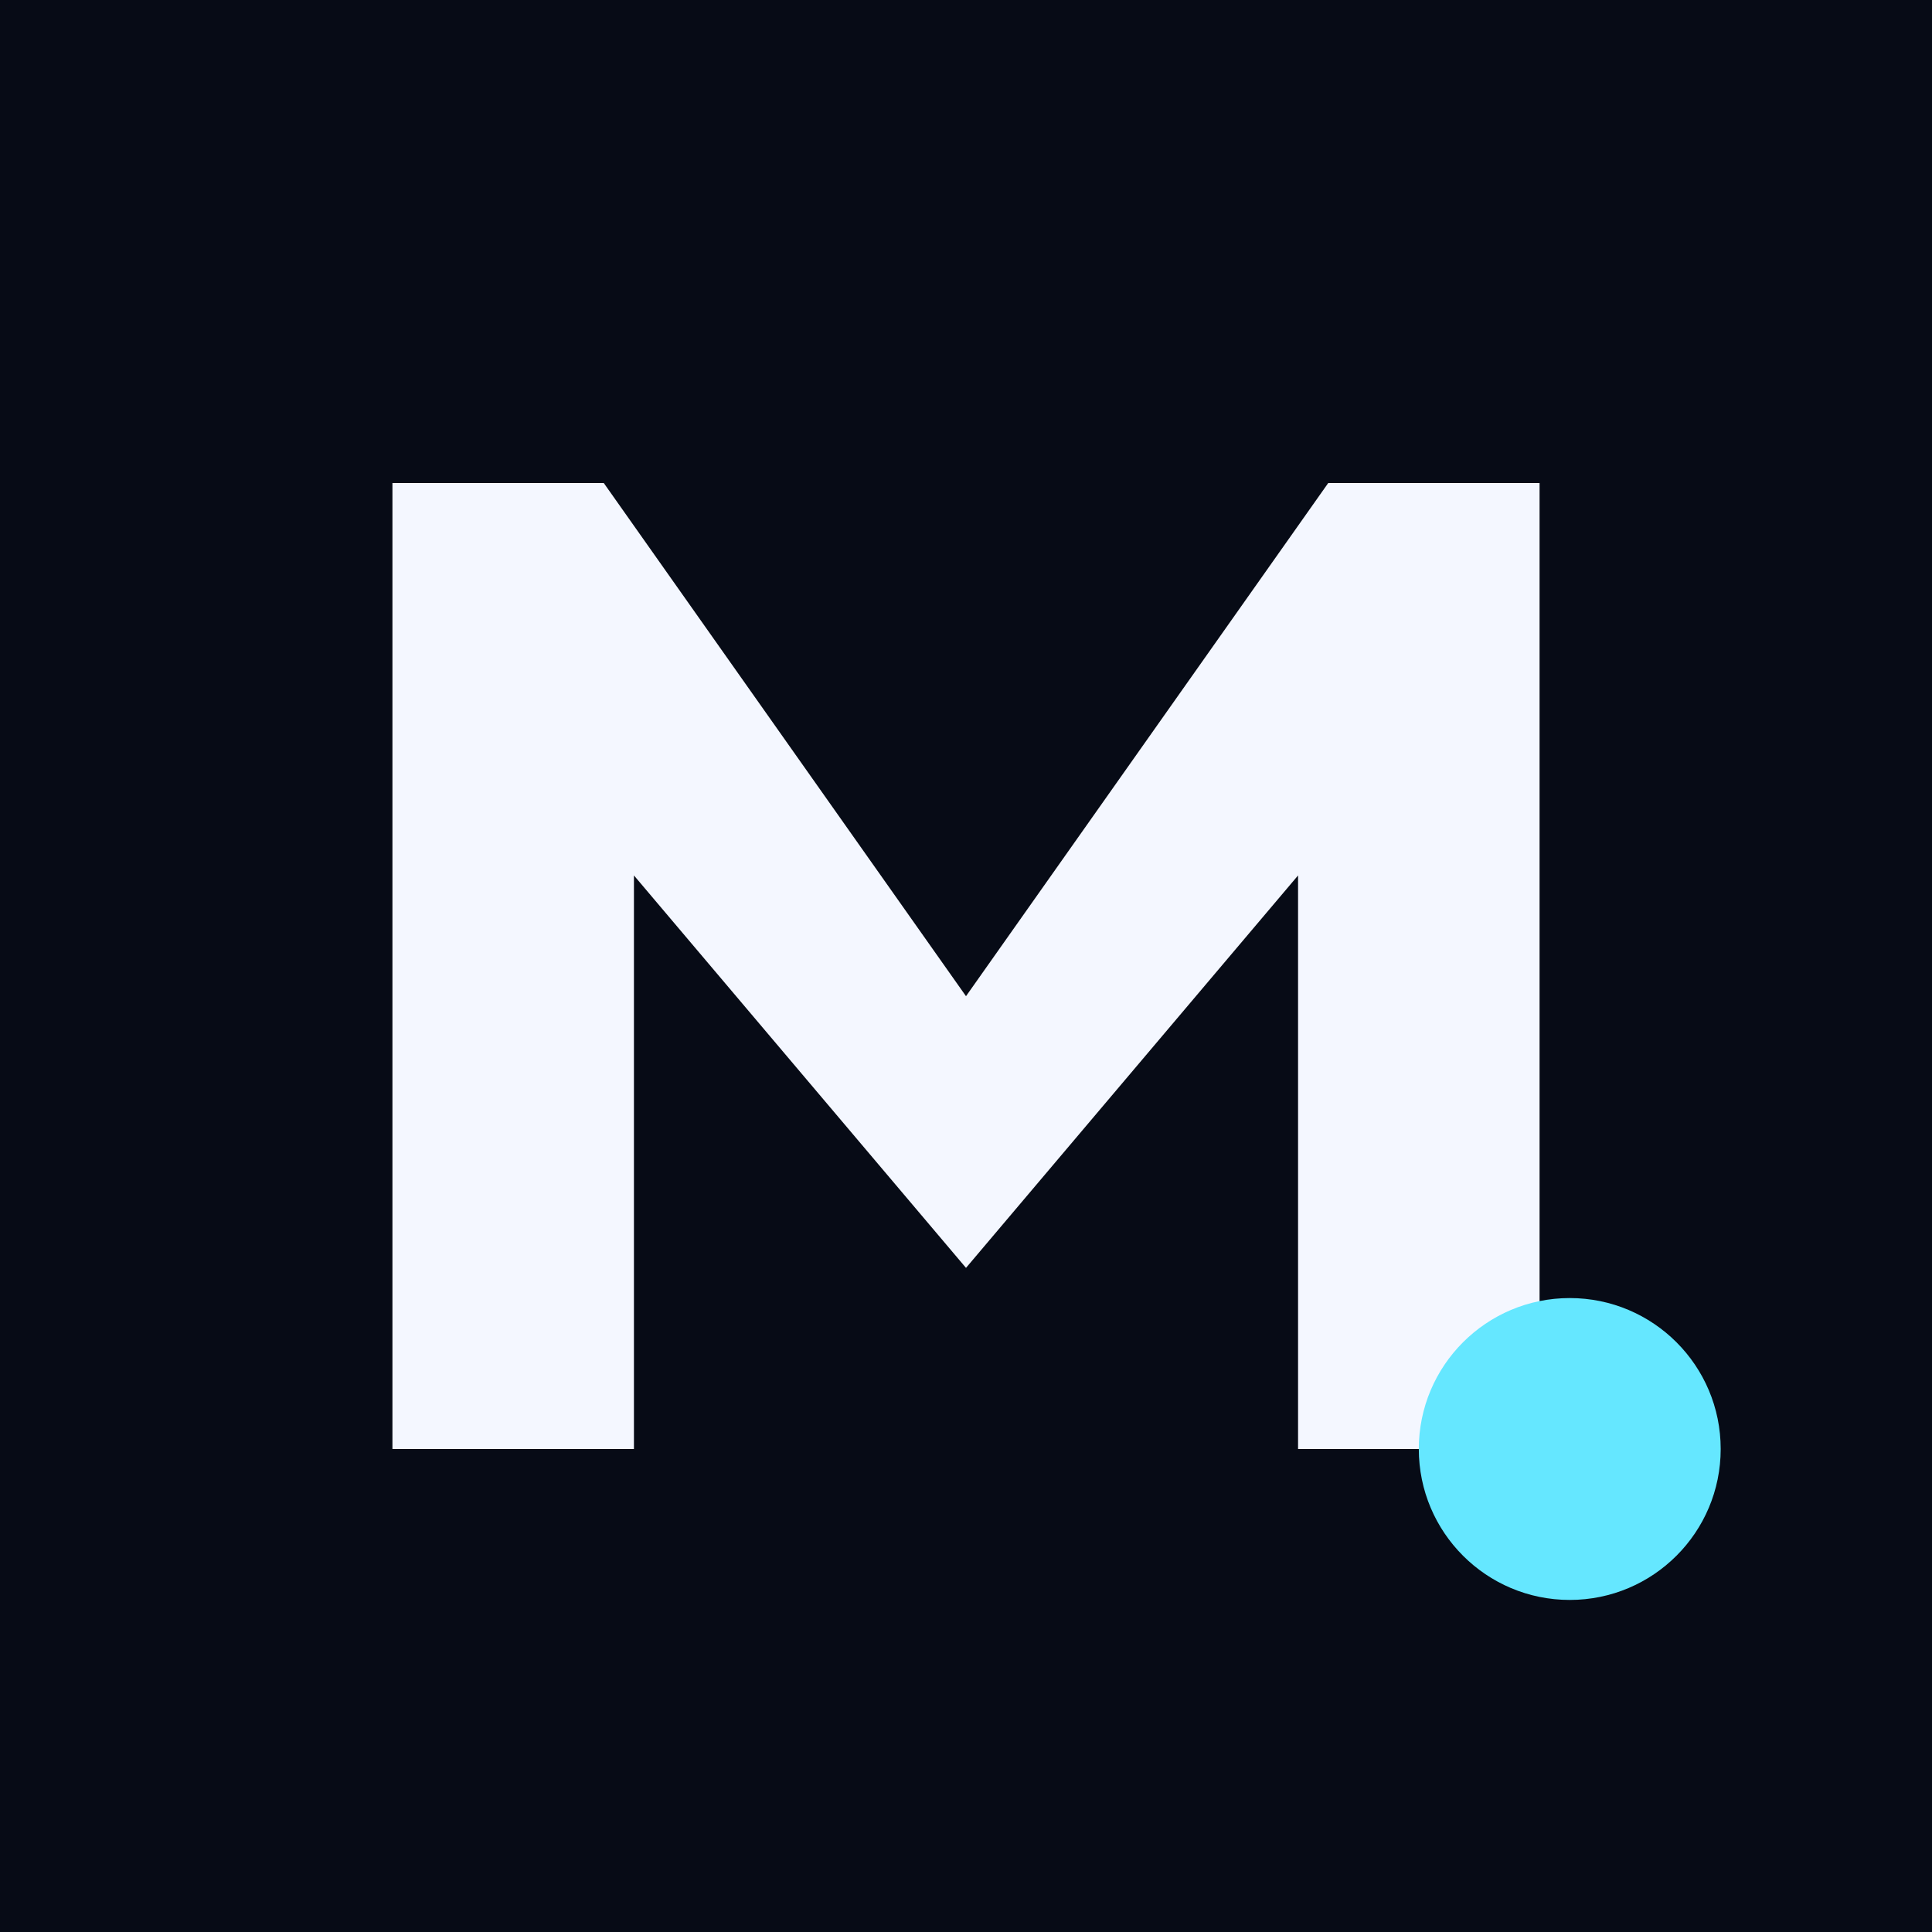
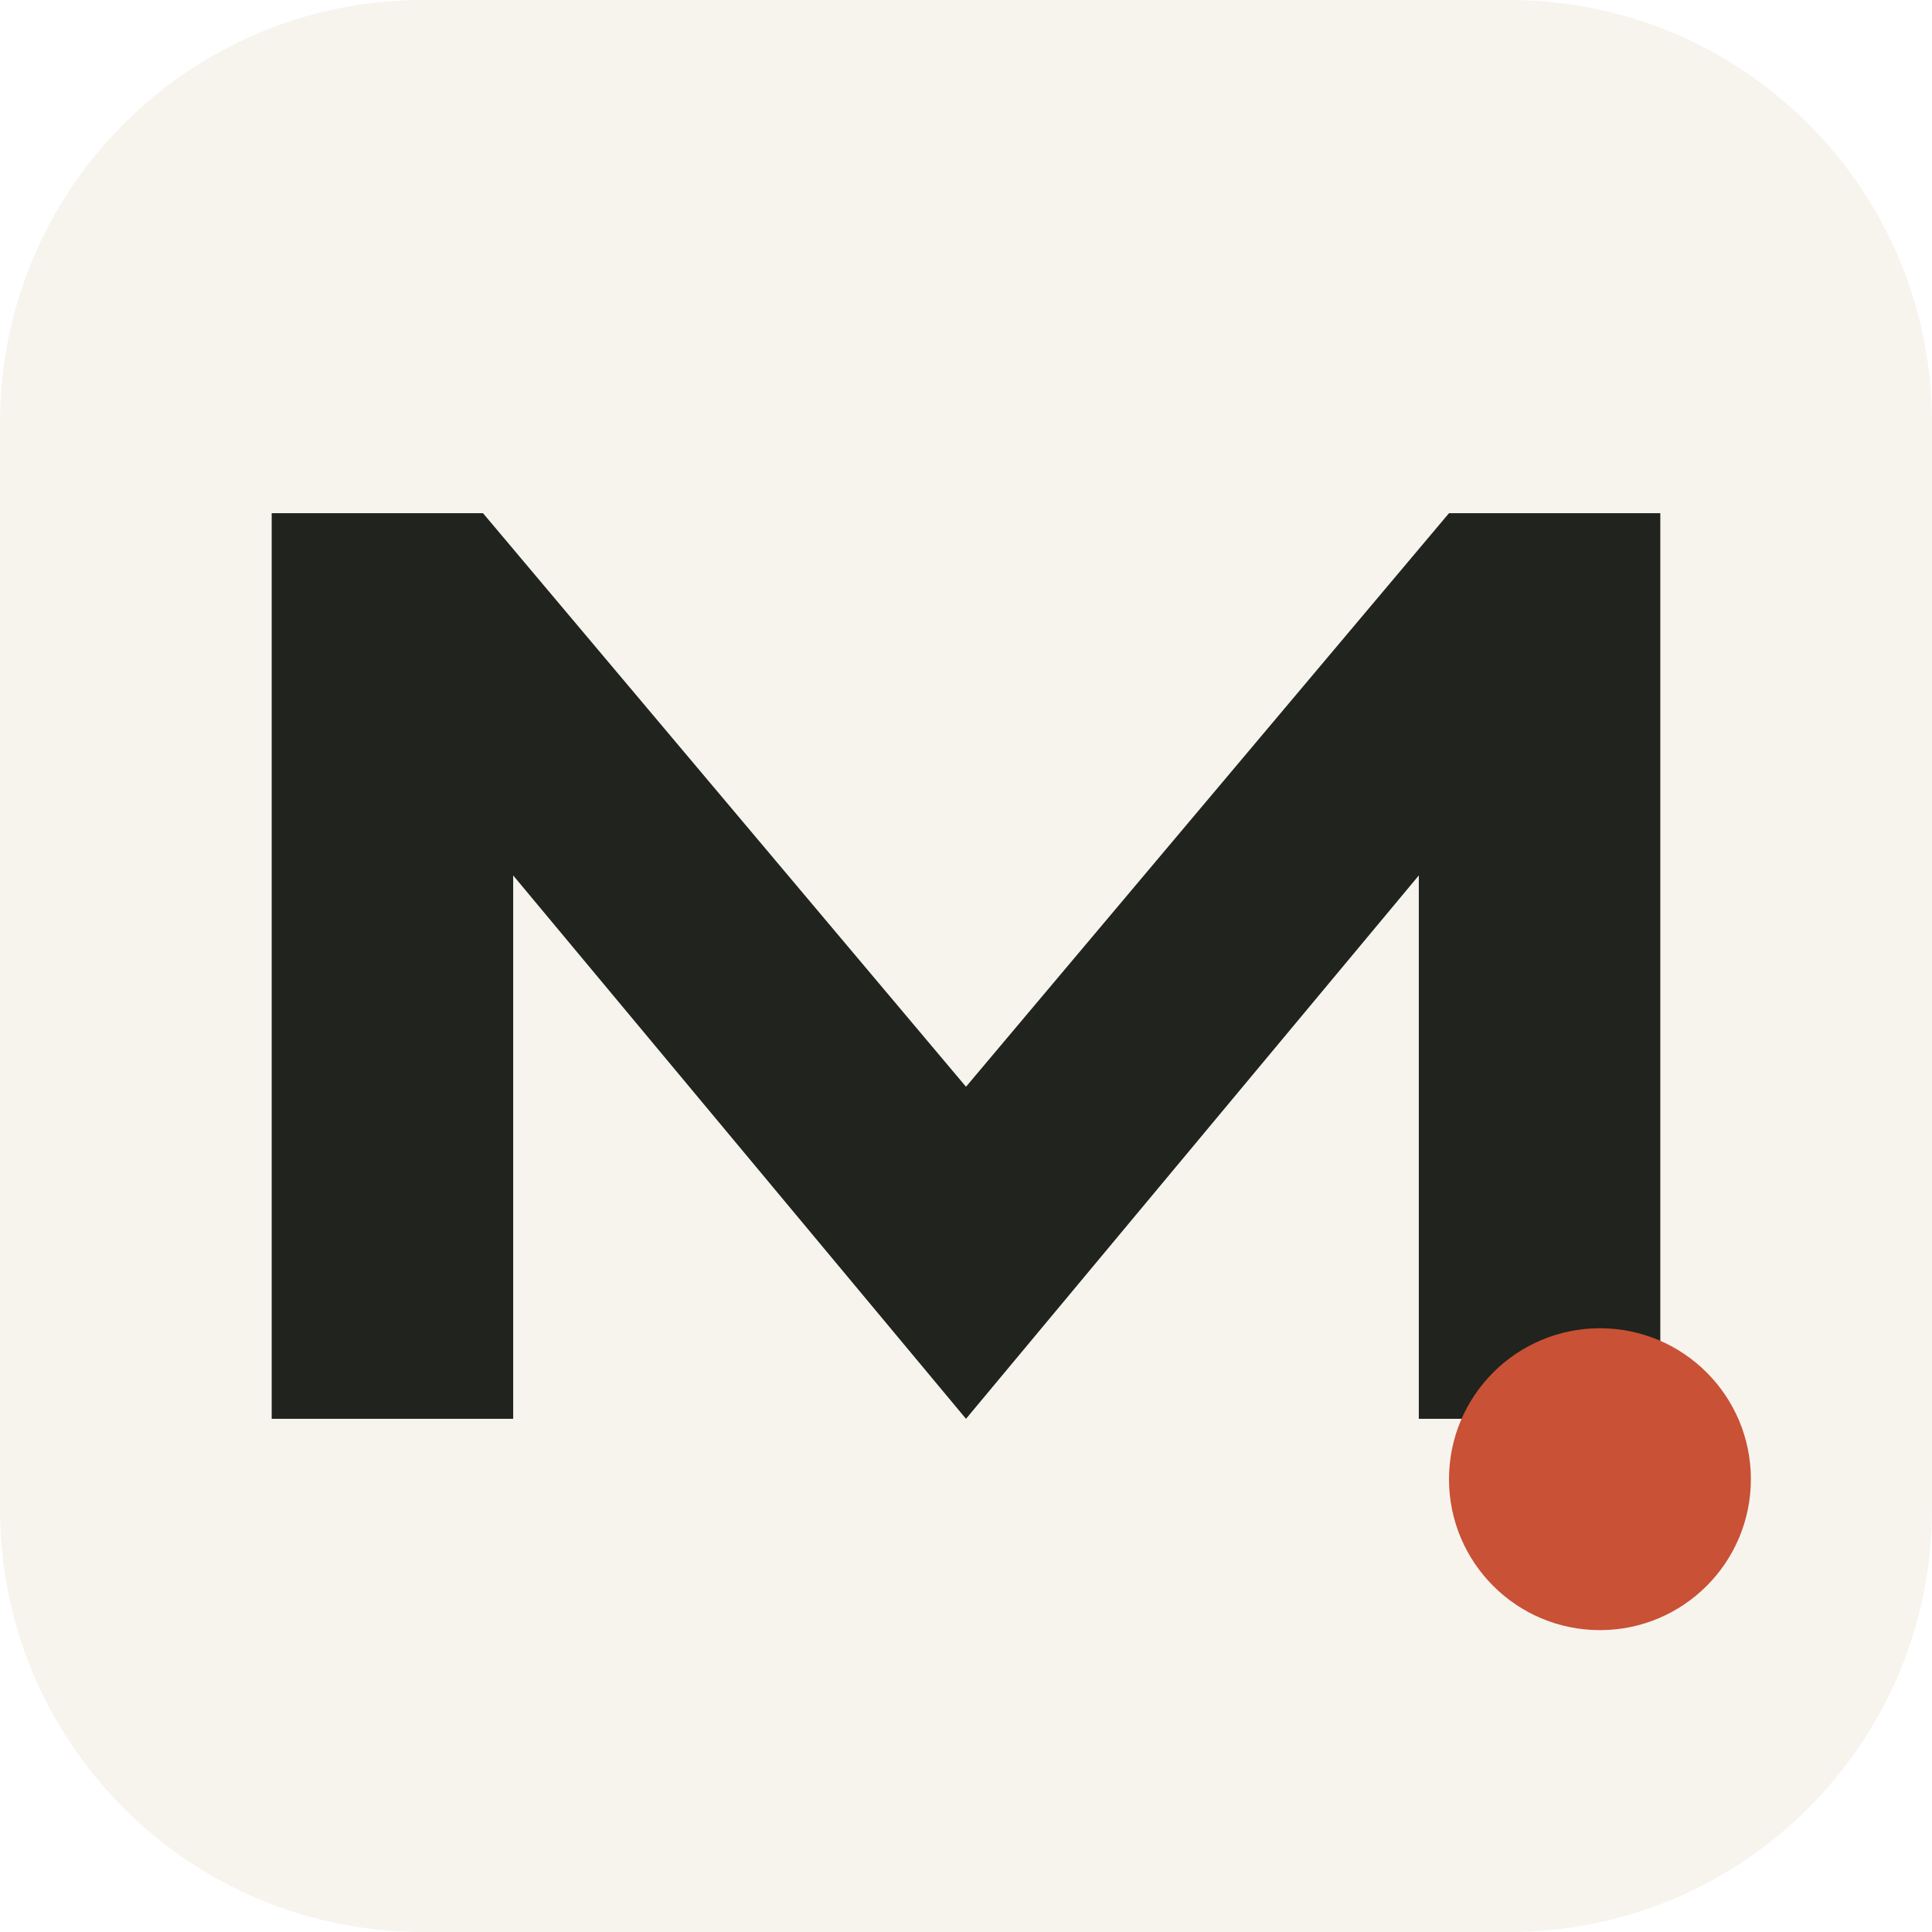
<svg xmlns="http://www.w3.org/2000/svg" viewBox="0 0 64 64">
-   <rect width="64" height="64" fill="#070B16" />
-   <path d="M13 48V16h7l12 17 12-17h7v32h-8V29L32 42 21 29v19z" fill="#F4F7FF" />
-   <circle cx="52" cy="48" r="5" fill="#65E7FF" />
+   <rect width="64" height="64" rx="14" fill="#f7f4ee" />
+   <path d="M9 47V17h7l16 19 16-19h7v30h-8V29L32 47 17 29v18z" fill="#20231e" />
+   <circle cx="53" cy="49" r="5" fill="#c95135" />
</svg>
